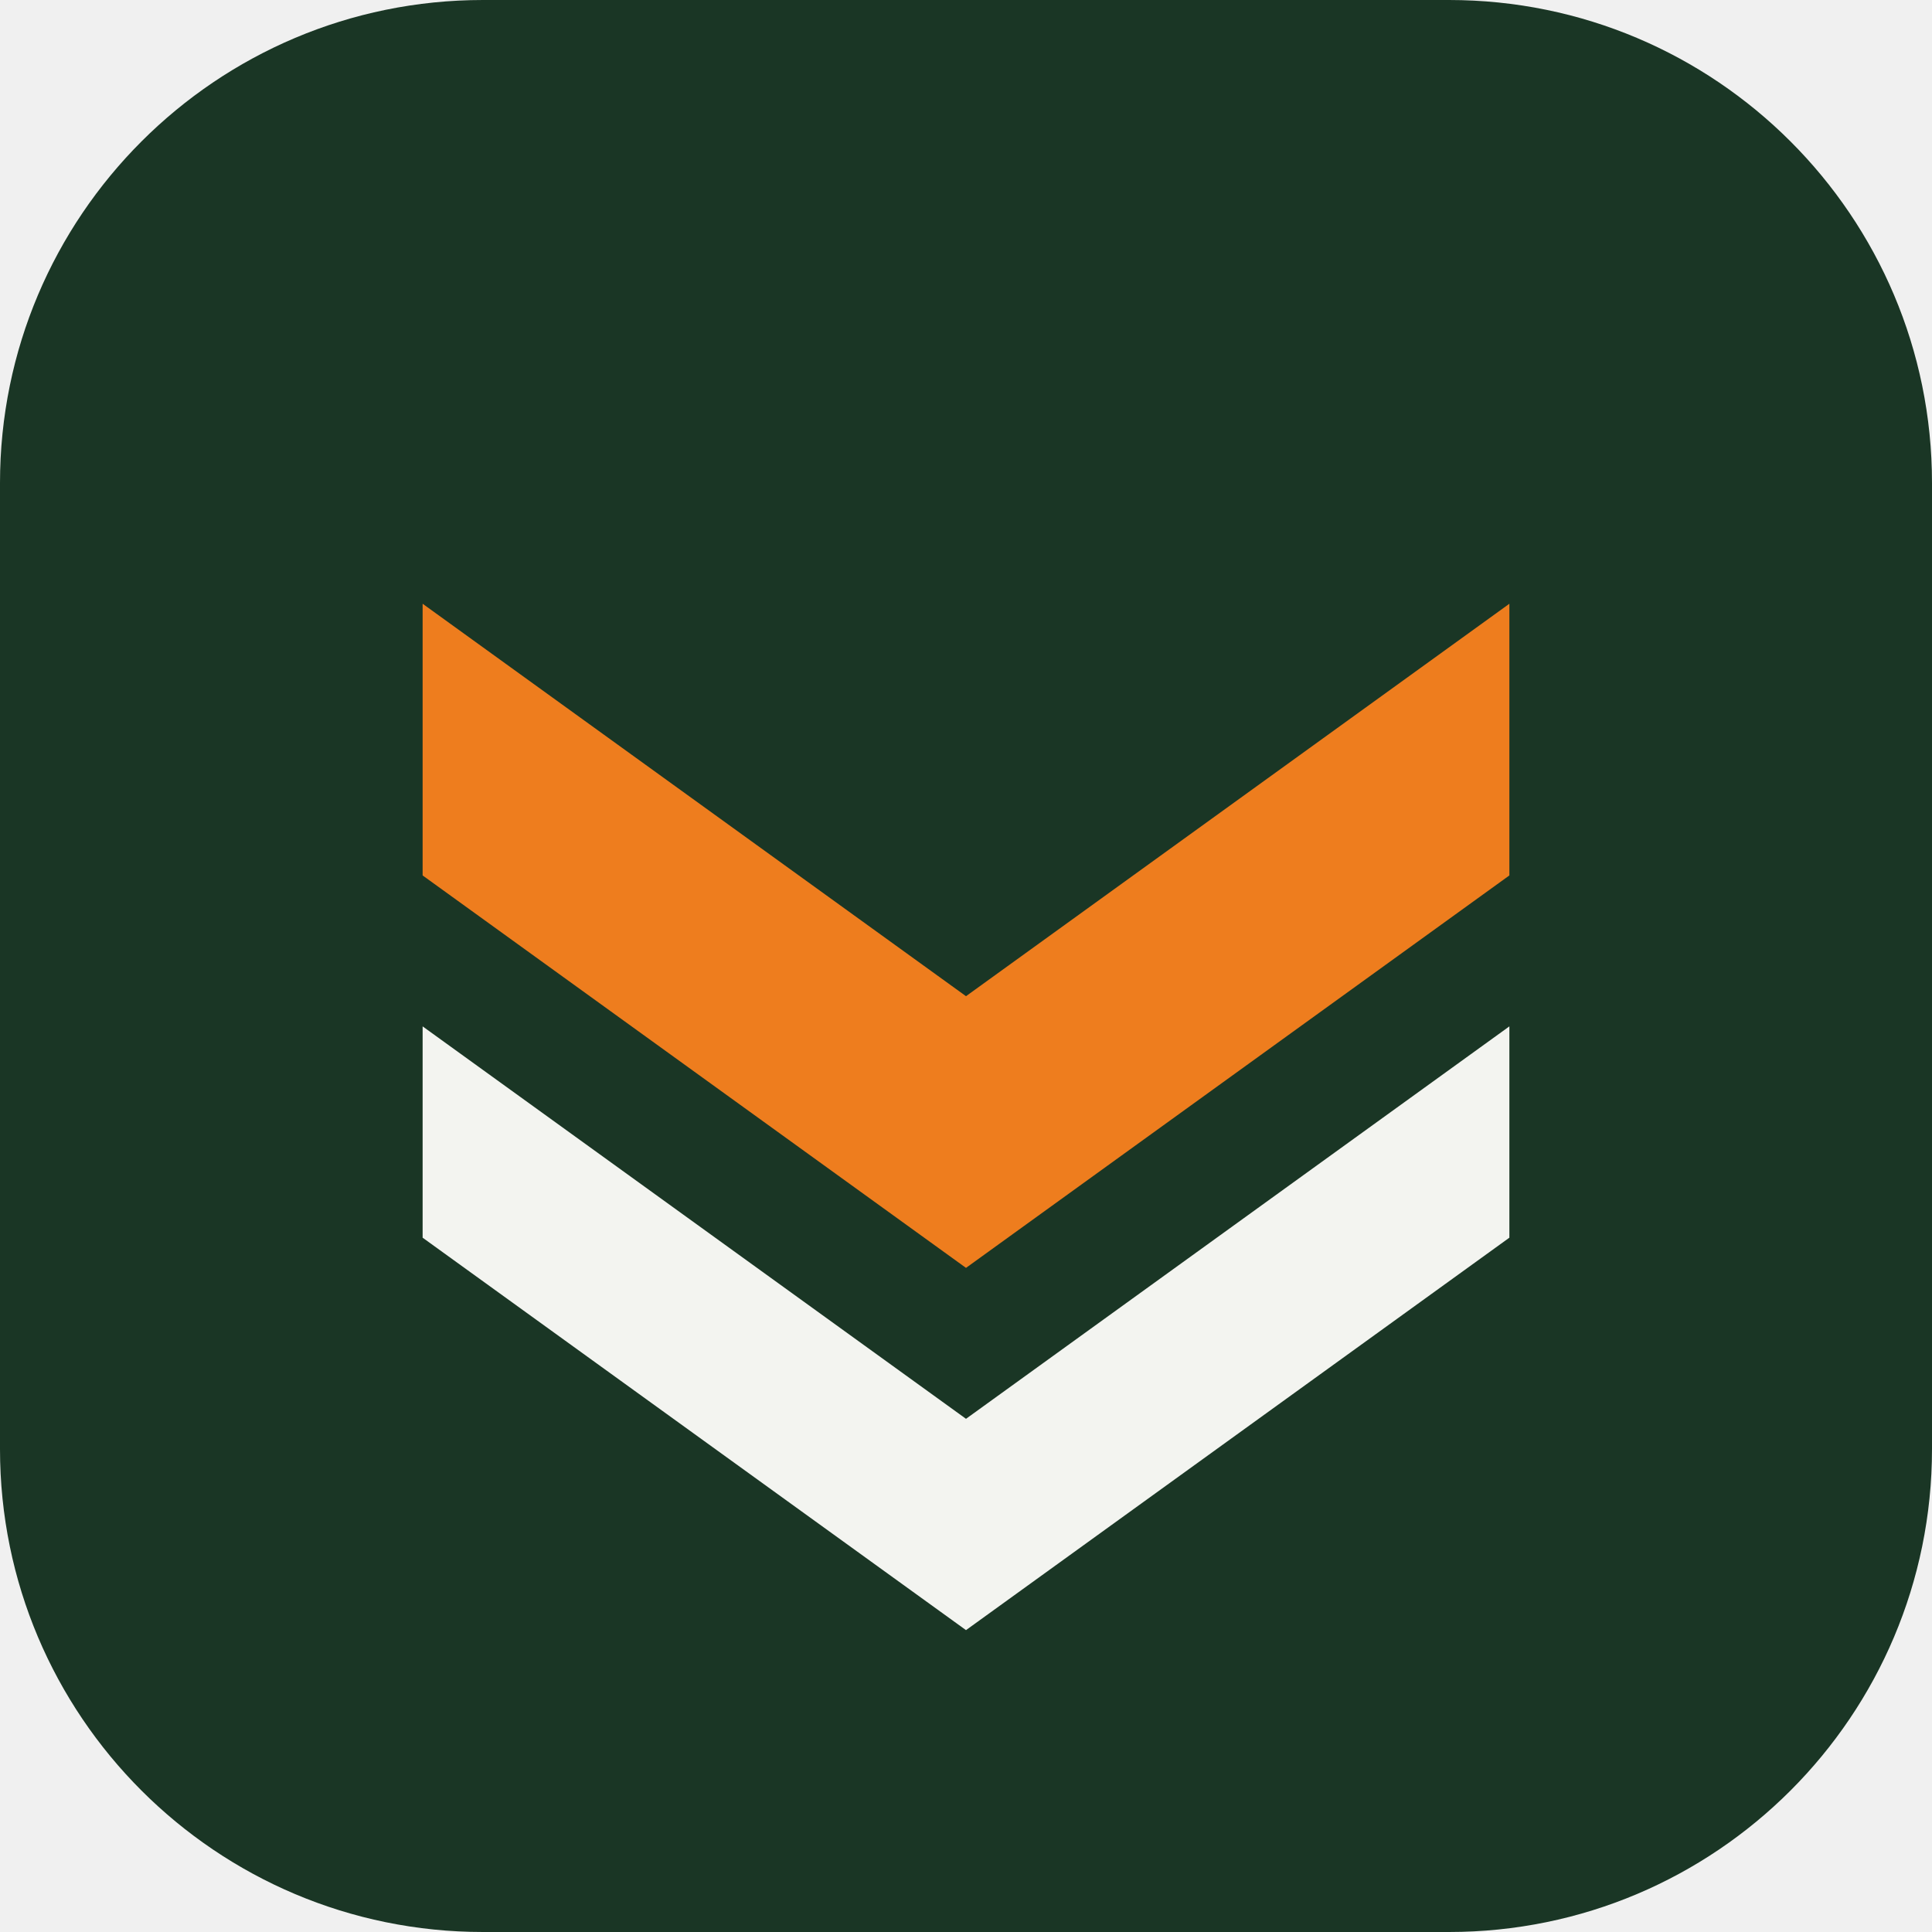
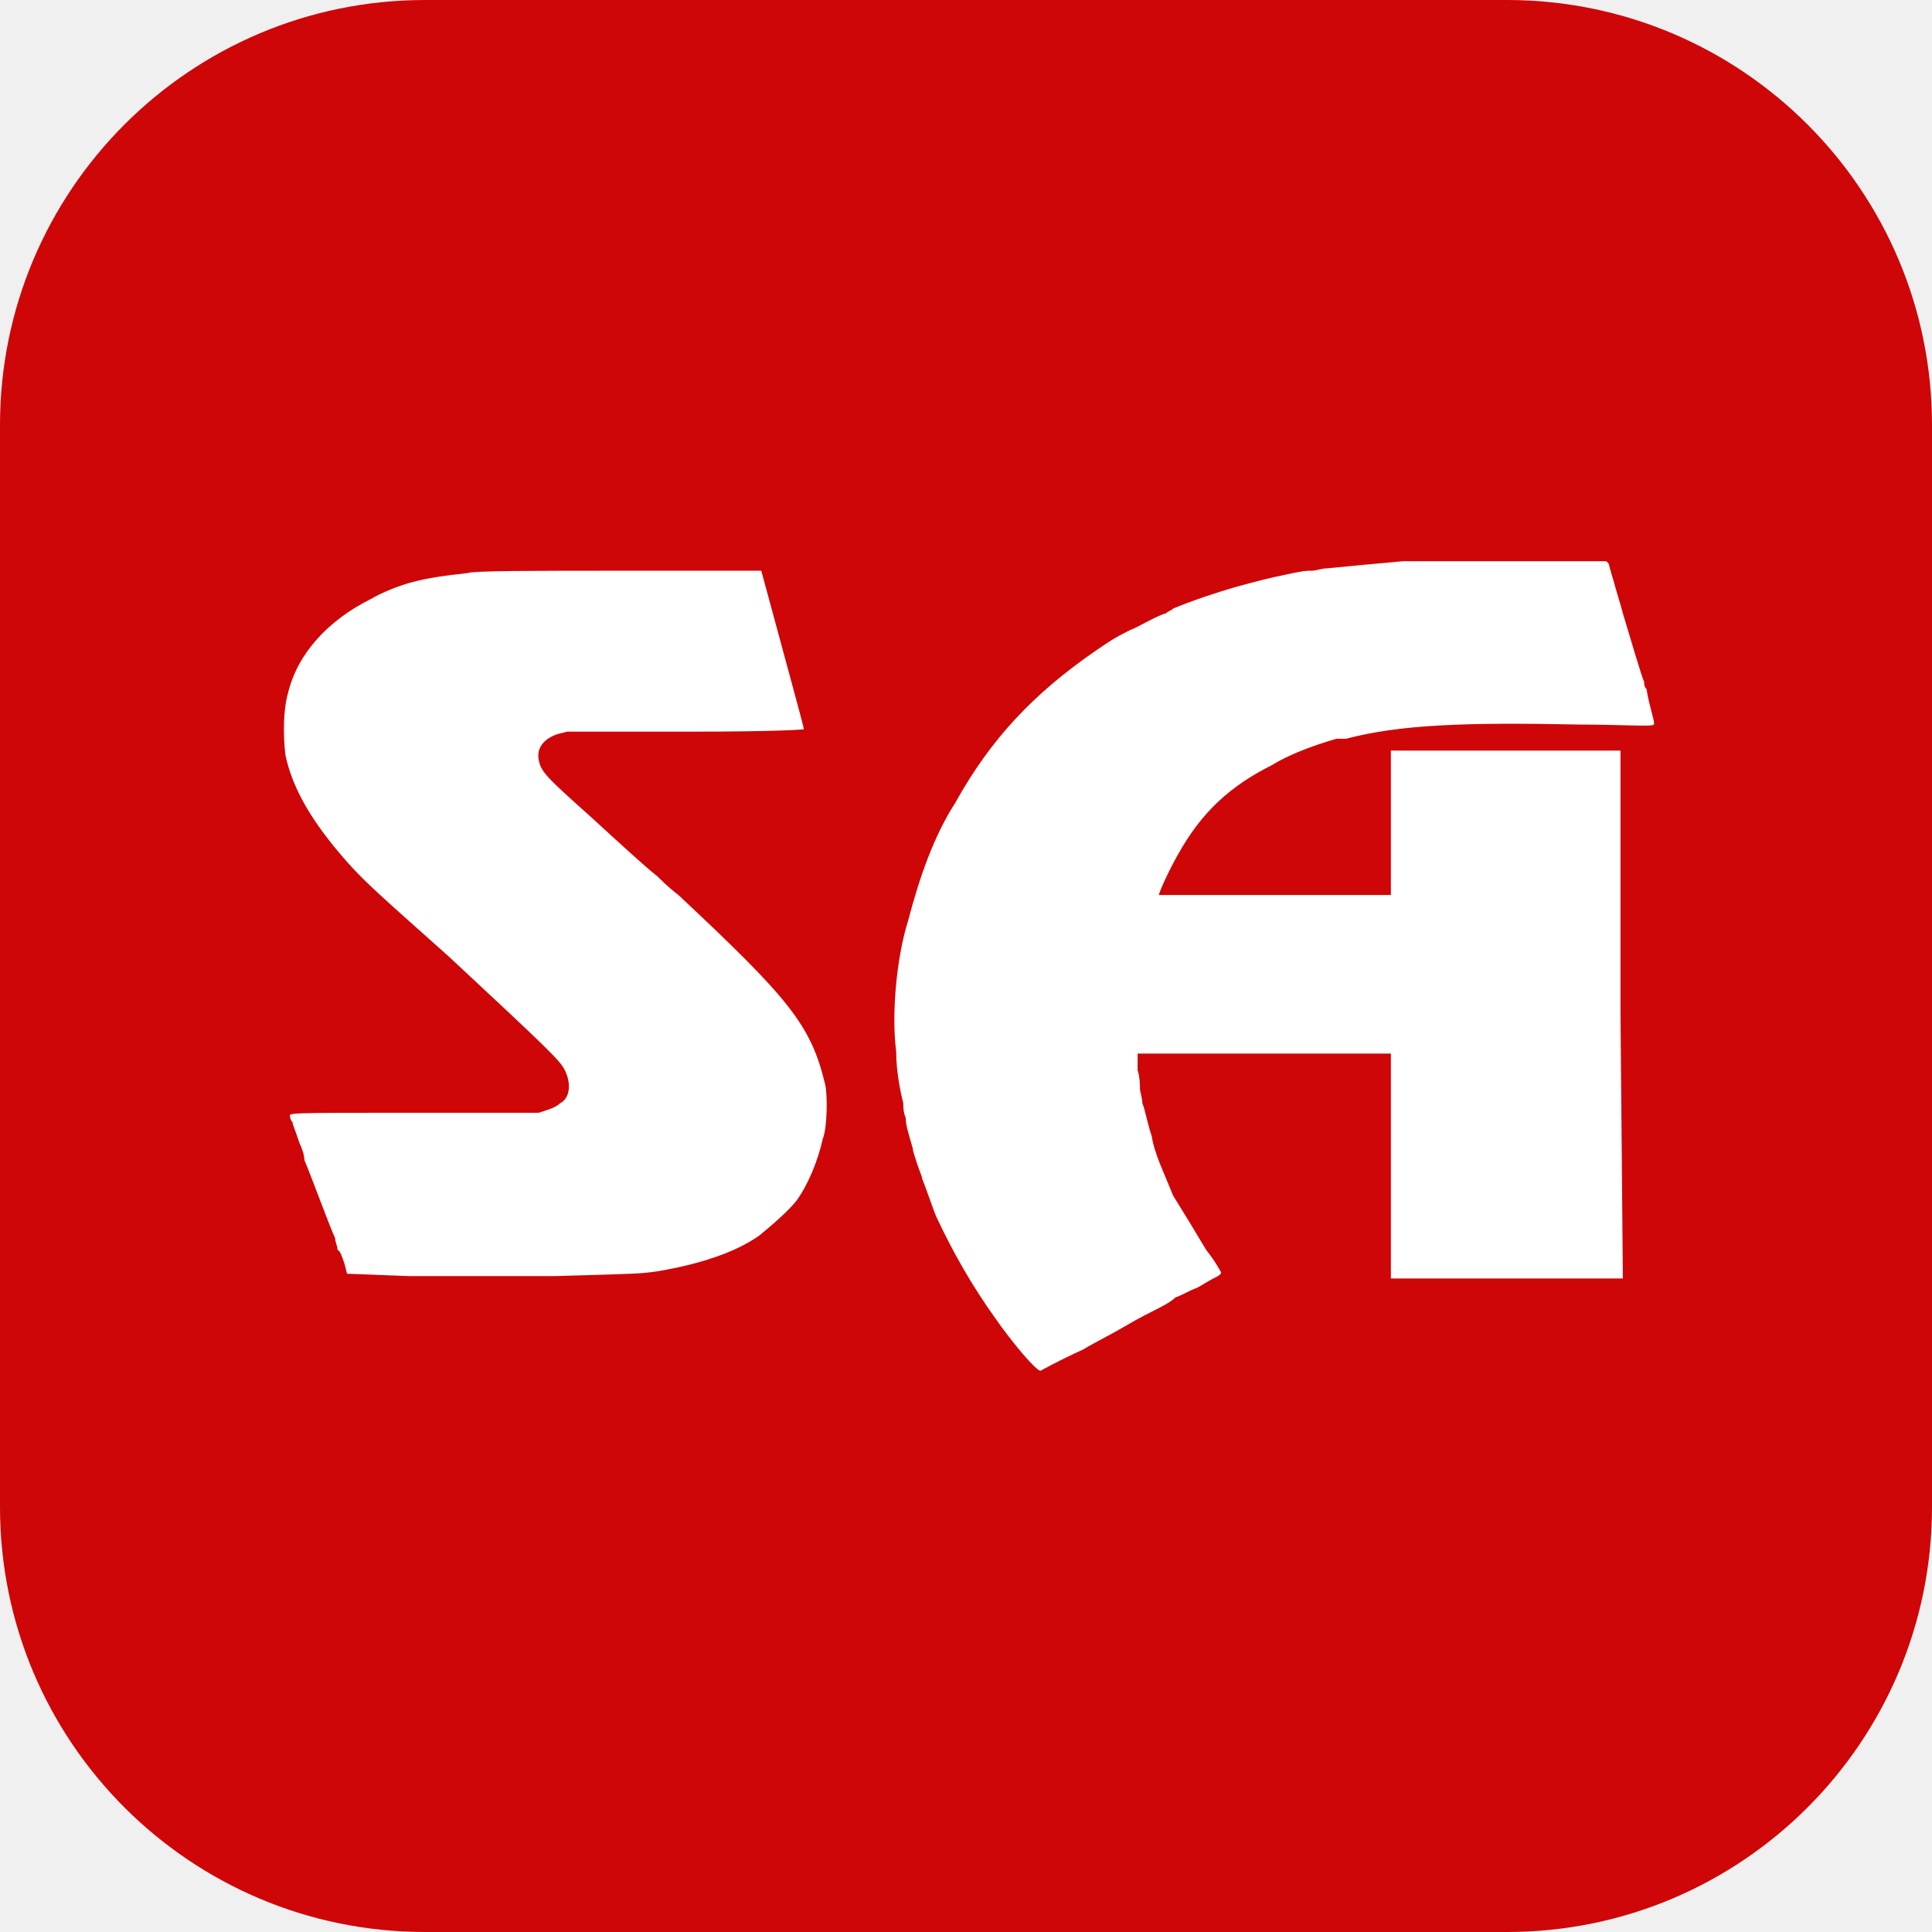
- <svg xmlns="http://www.w3.org/2000/svg" viewBox="0 0 64 64">
-   <rect width="64" height="64" rx="16" fill="#1a3625" />
-   <path d="M14 20 32 33 50 20v9L32 42 14 29z" fill="#ee7d1e" />
-   <path d="M14 34 32 47 50 34v7L32 54 14 41z" fill="#f3f4f0" />
+ <svg xmlns="http://www.w3.org/2000/svg" width="64" height="64" viewBox="668.4 -139.1 816.2 816.2">
+   <rect x="668.4" y="-139.1" width="816.2" height="816.2" rx="179.564" fill="#ce0608" />
+   <path fill="#fff" fill-rule="evenodd" d="M 1261 98 C 1250 99 1239 100 1229 101 C 1227 101 1224 102 1223 102 C 1220 102 1219 102 1210 104 C 1205 105 1201 106 1190 109 C 1183 111 1171 115 1164 118 C 1163 119 1162 119 1161 120 C 1157 121 1149 126 1146 127 C 1138 131 1137 132 1131 136 C 1105 154 1087 173 1072 200 C 1063 214 1057 231 1052 250 C 1047 266 1045 290 1047 305 C 1047 314 1049 323 1050 327 C 1050 328 1050 331 1051 333 C 1051 336 1052 339 1054 346 C 1054 347 1055 350 1056 353 C 1057 356 1058 358 1058 359 C 1059 361 1063 373 1064 375 C 1071 390 1079 404 1089 418 C 1096 428 1106 440 1108 440 C 1108 440 1115 436 1126 431 C 1131 428 1139 424 1144 421 C 1149 418 1155 415 1157 414 C 1159 413 1163 411 1165 409 C 1168 408 1171 406 1174 405 C 1176 404 1179 402 1181 401 C 1183 400 1185 399 1184 398 C 1184 398 1182 394 1178 389 C 1172 379 1169 374 1164 366 C 1160 356 1156 348 1155 341 C 1153 335 1152 329 1151 327 C 1151 325 1150 322 1150 321 C 1150 320 1150 316 1149 313 L 1149 306 1203 306 L 1256 306 1256 354 L 1256 401 1305 401 L 1354 401 1353 289 L 1353 178 1305 178 L 1256 178 1256 208 L 1256 239 1207 239 C 1181 239 1159 239 1158 239 C 1158 238 1162 229 1166 222 C 1176 204 1188 193 1206 184 C 1214 179 1226 175 1233 173 C 1234 173 1236 173 1237 173 C 1260 167 1287 166 1336 167 C 1353 167 1367 168 1367 167 C 1368 167 1365 159 1364 152 C 1363 151 1363 150 1363 149 C 1362 147 1357 130 1354 120 C 1353 116 1351 110 1350 106 C 1349 103 1348 99 1348 99 L 1347 98 1308 98 C 1286 98 1265 98 1261 98 M 866 103 C 857 104 849 105 842 107 C 838 108 830 111 825 114 C 807 123 794 137 790 154 C 788 161 788 172 789 180 C 792 194 800 208 815 225 C 823 234 830 240 858 265 C 901 305 905 309 907 313 C 910 319 909 325 905 327 C 903 329 899 330 896 331 C 895 331 872 331 846 331 C 785 331 791 331 791 333 C 791 333 791 334 792 335 C 792 336 793 338 795 344 C 796 346 797 349 797 351 C 800 358 808 380 810 384 C 810 386 811 387 811 389 C 812 389 813 392 814 395 L 815 399 841 400 C 856 400 883 400 903 400 C 938 399 939 399 946 398 C 964 395 979 390 989 383 C 994 379 1002 372 1005 368 C 1010 361 1014 351 1016 342 C 1018 337 1018 323 1017 319 C 1011 294 1002 283 955 239 C 951 236 947 232 946 231 C 942 228 930 217 918 206 C 899 189 897 187 896 182 C 895 177 898 173 904 171 L 908 170 958 170 C 1000 170 1008 169 1008 169 C 1008 168 1003 150 993 113 L 990 102 930 102 C 896 102 868 102 866 103" />
</svg>
